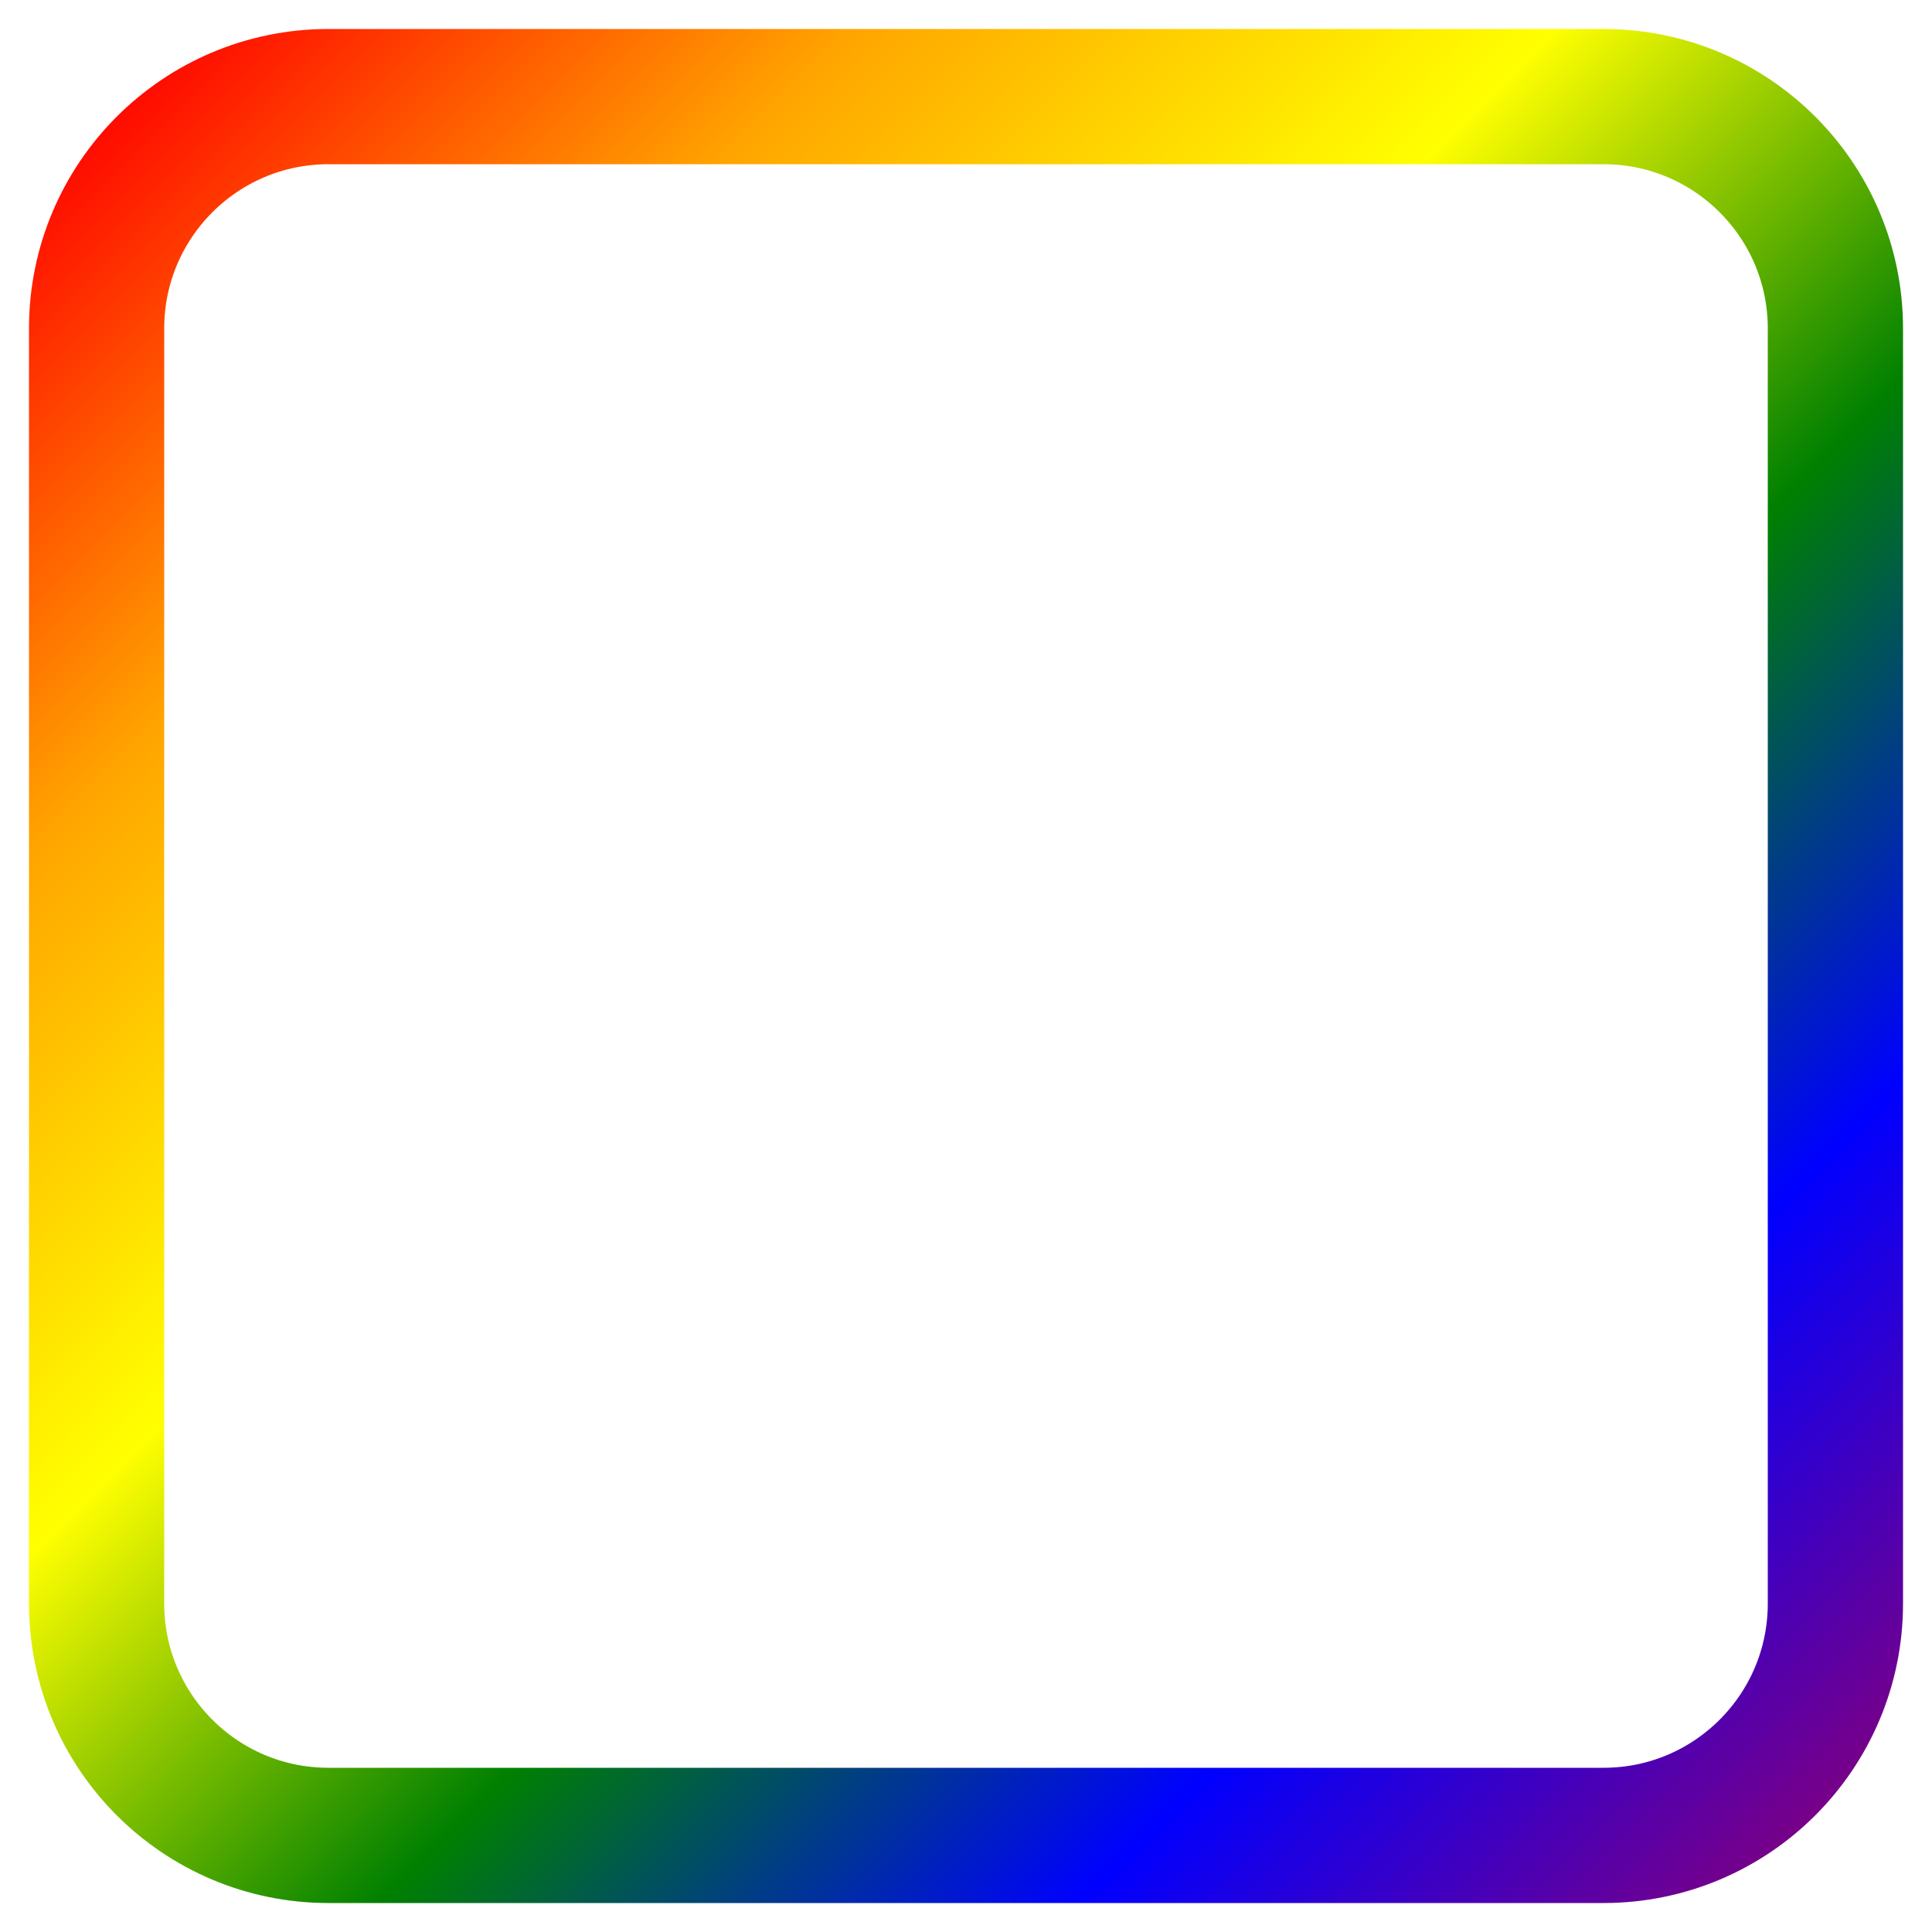
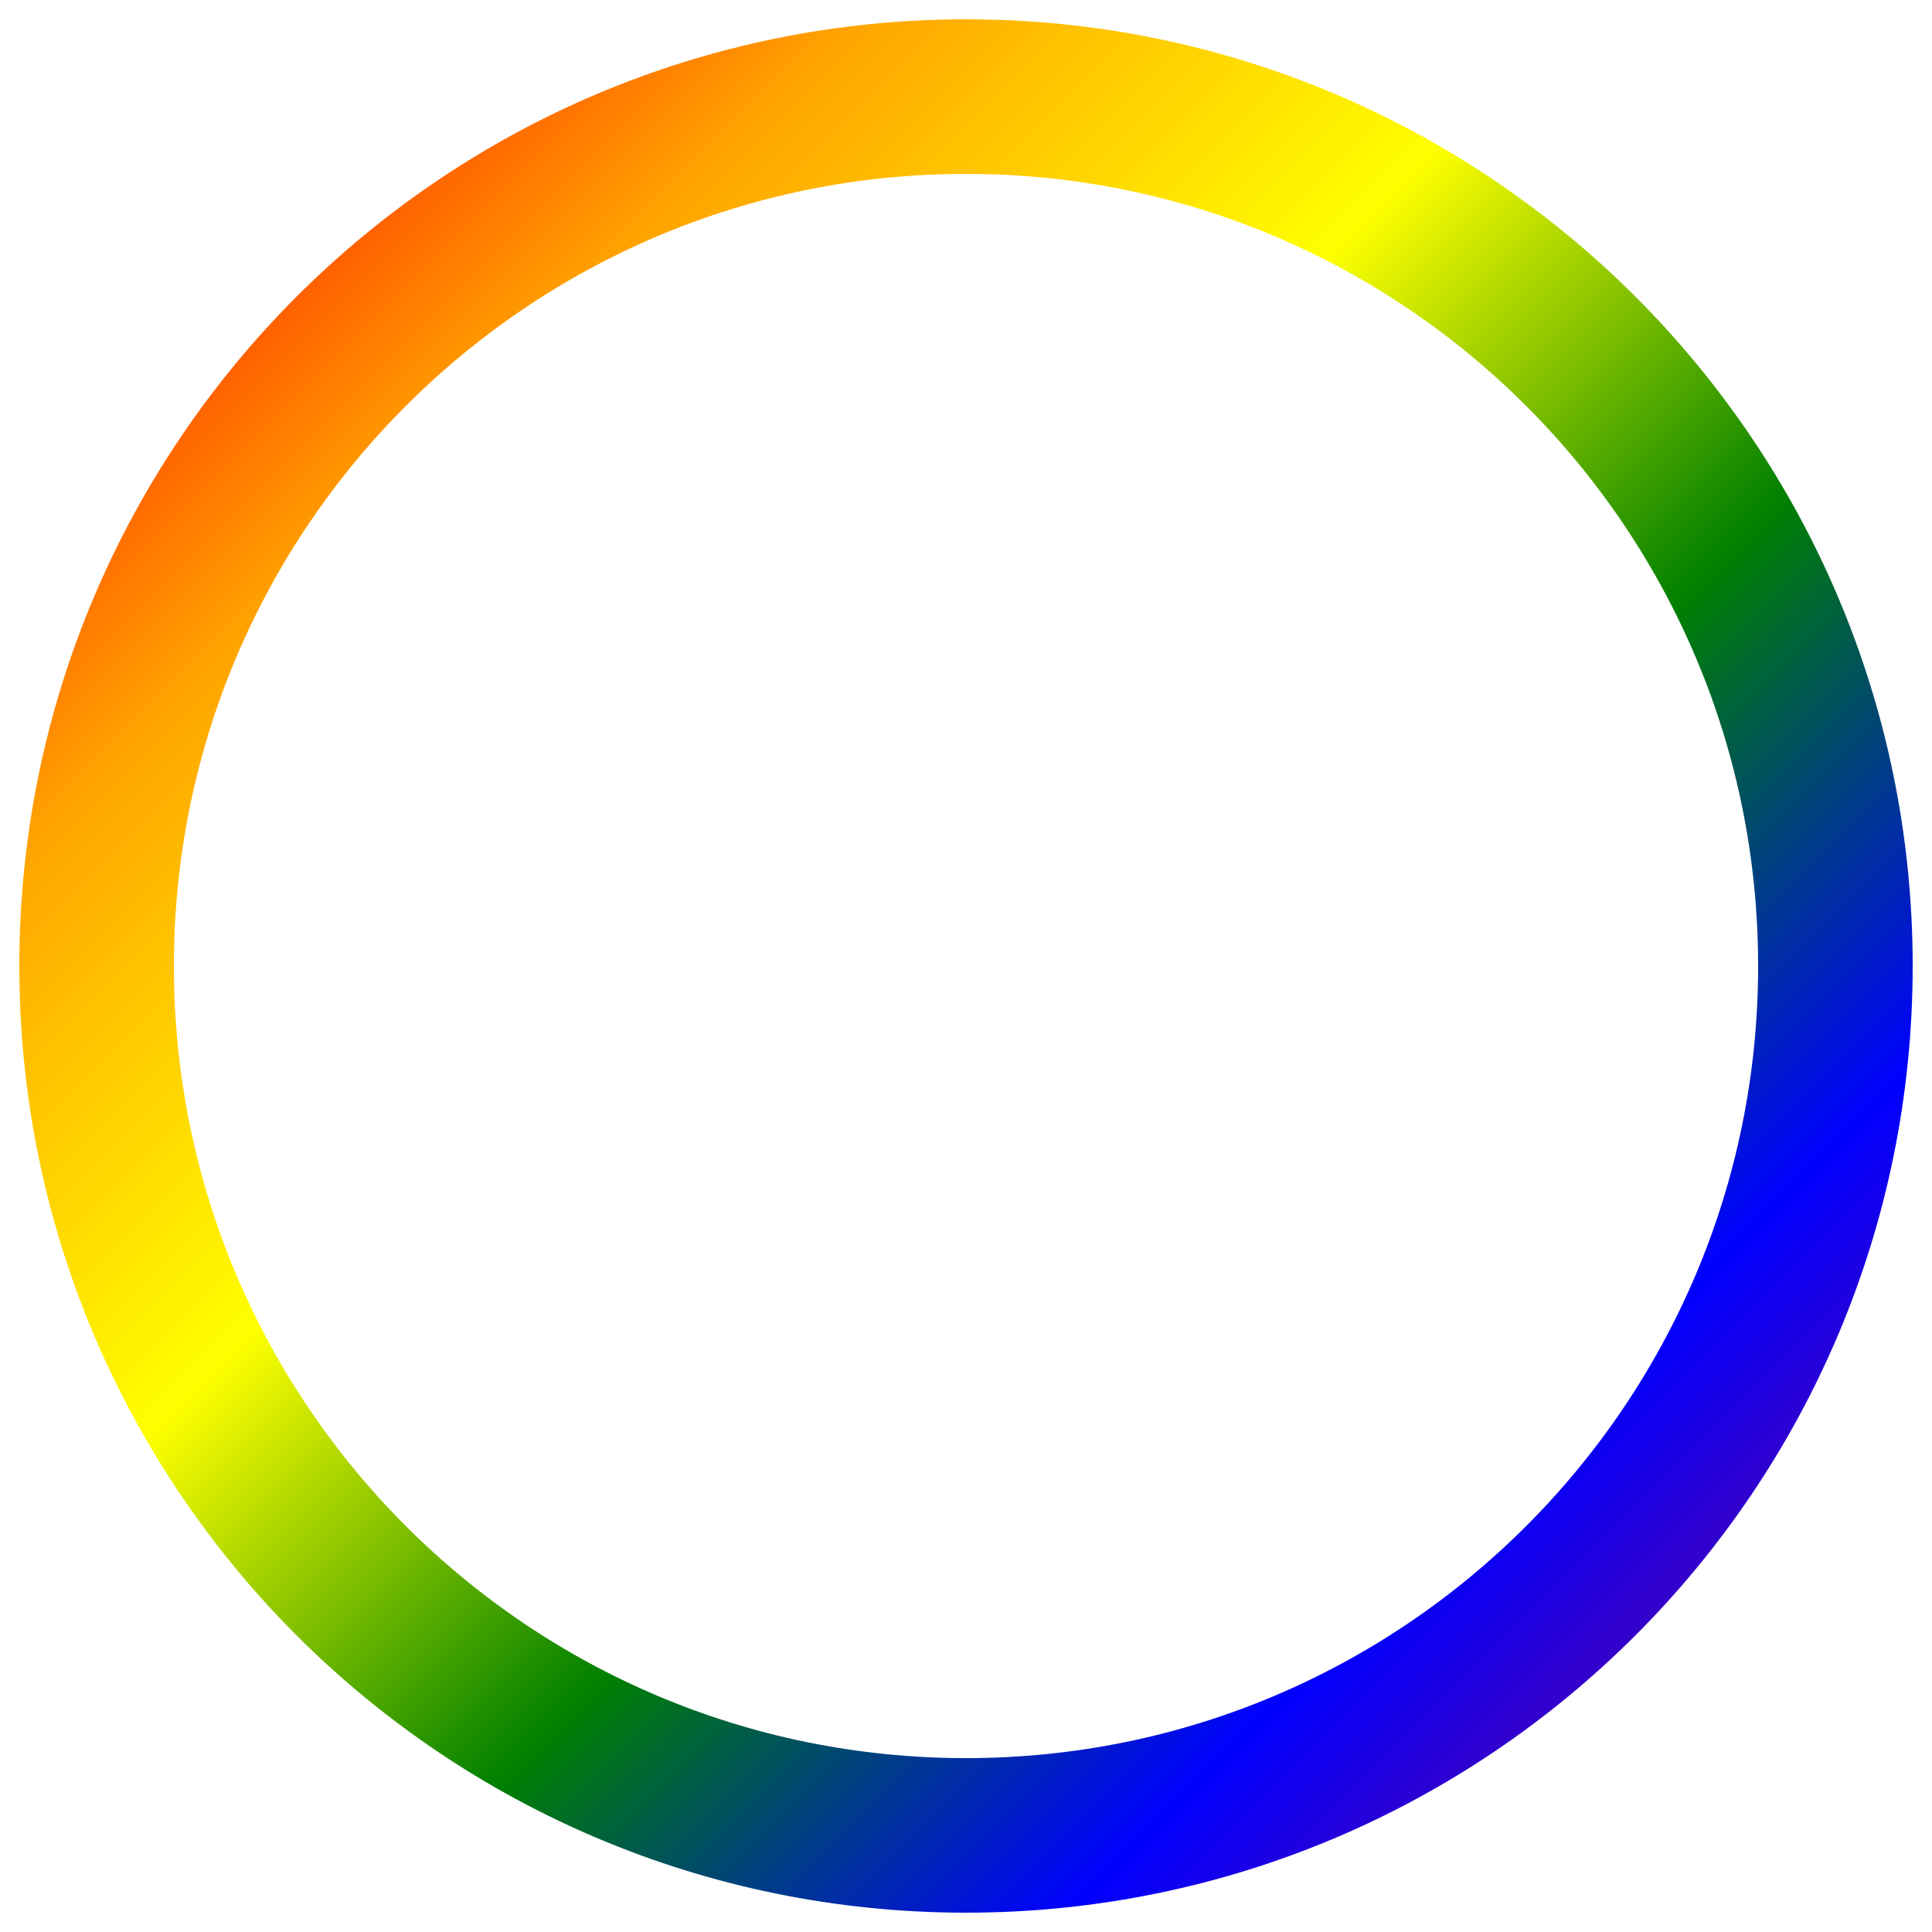
<svg xmlns="http://www.w3.org/2000/svg" width="200" height="200" viewBox="0 0 200 200">
  <defs>
    <linearGradient id="grad1" x1="0%" y1="0%" x2="100%" y2="100%">
      <stop offset="0%" stop-color="#ff0000" />
      <stop offset="20%" stop-color="#ffa500" />
      <stop offset="40%" stop-color="#ffff00" />
      <stop offset="60%" stop-color="#008000" />
      <stop offset="80%" stop-color="#0000ff" />
      <stop offset="100%" stop-color="#800080" />
    </linearGradient>
  </defs>
-   <rect x="10" y="10" width="180" height="180" fill="none" stroke="url(#grad1)" stroke-width="14" rx="24" />
+   <circle cx="100" cy="100" r="90" fill="none" stroke="url(#grad1)" stroke-width="16" />
</svg>
